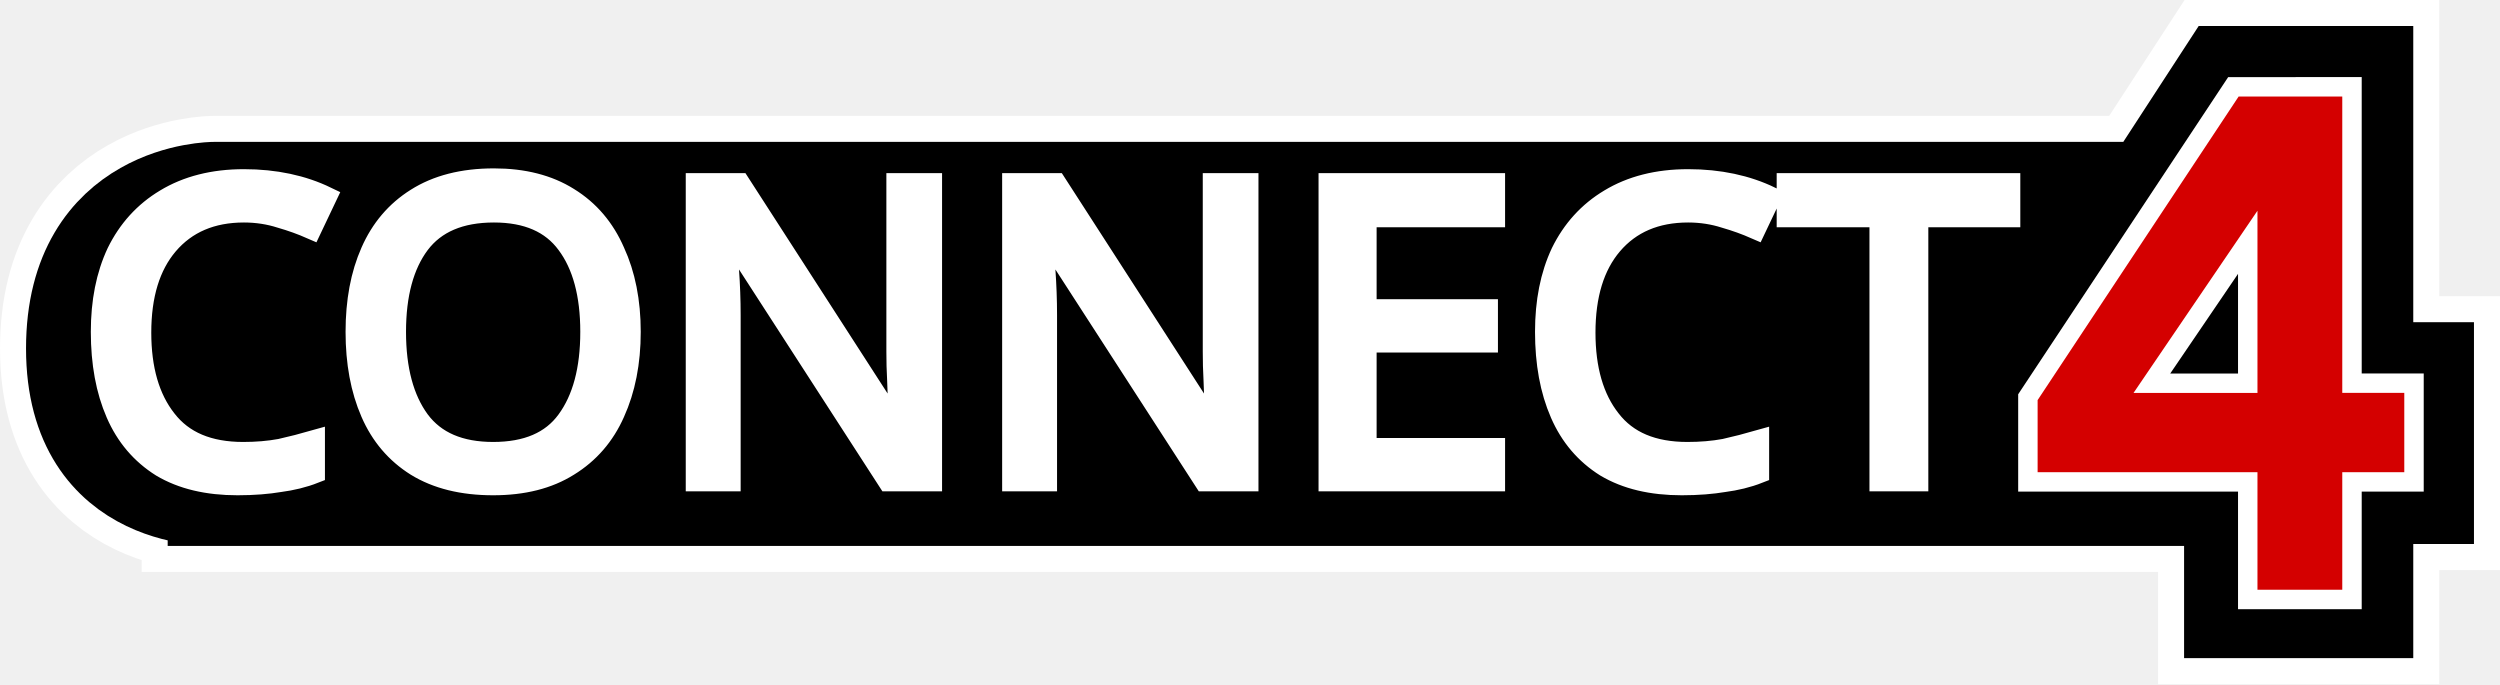
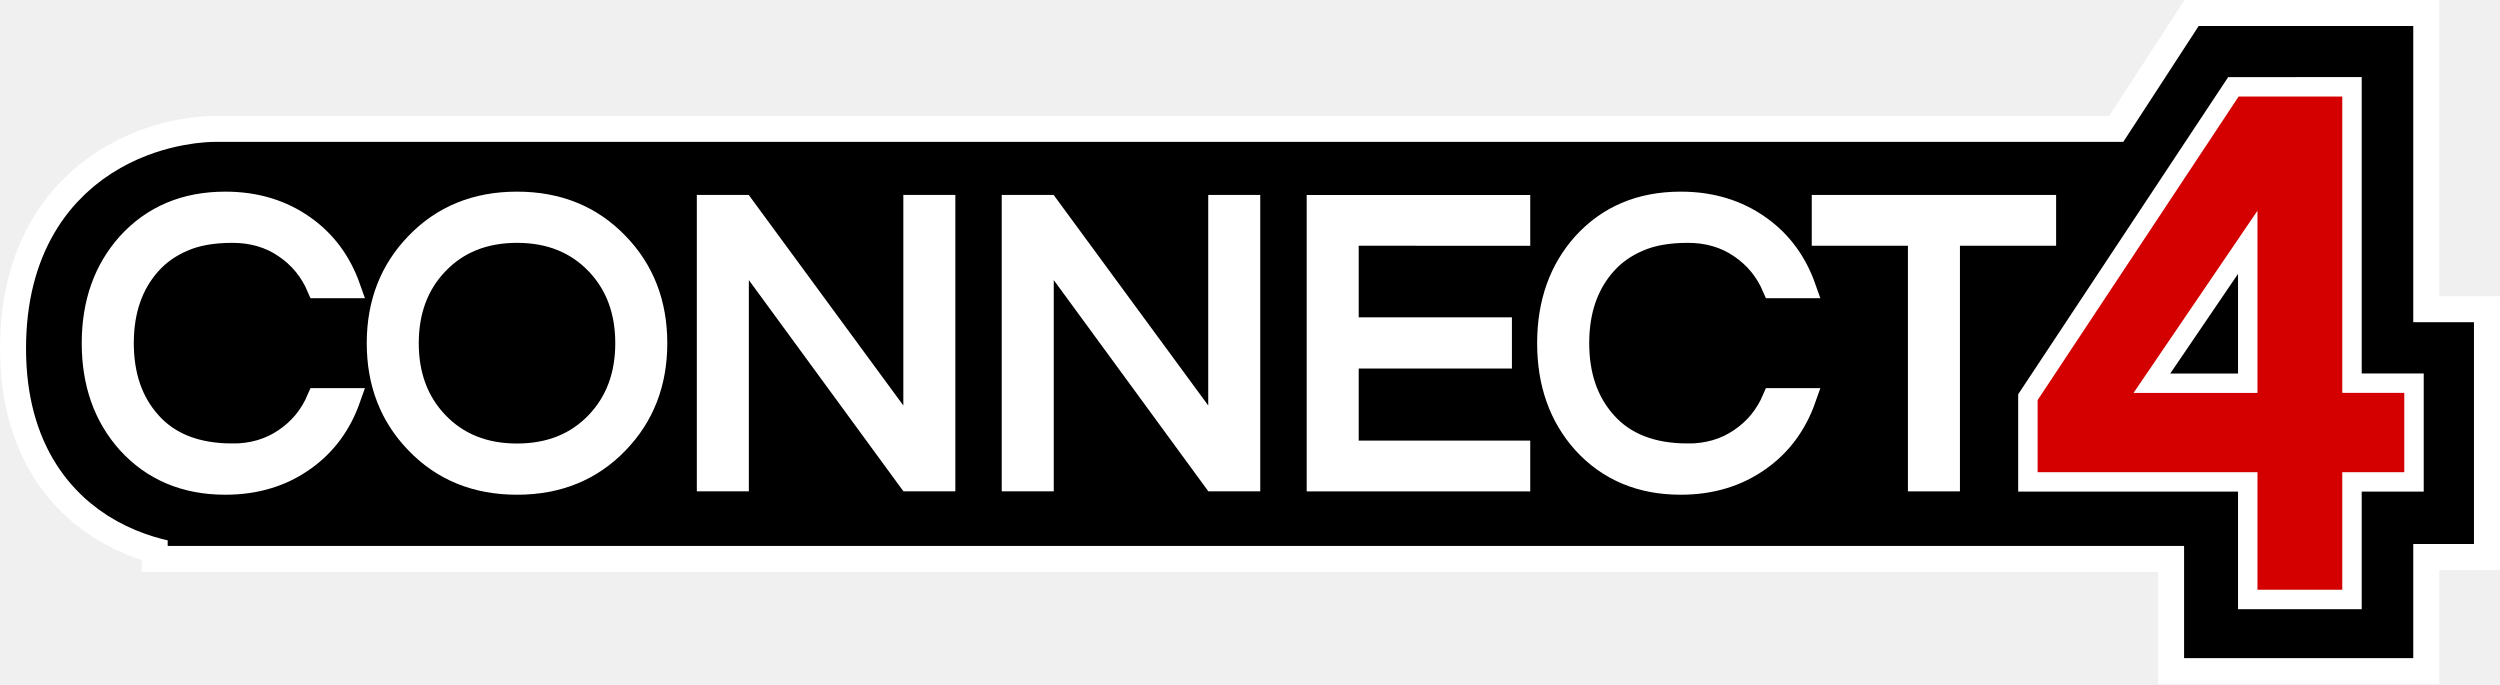
<svg xmlns="http://www.w3.org/2000/svg" width="49.261mm" height="13.48mm" viewBox="0 0 49.261 13.48" version="1.1" id="svg2218">
  <defs id="defs2212" />
  <g id="layer1" transform="translate(-128.2262,-199.6782)">
    <g transform="translate(193.3927,264.2245)" style="display:inline" id="g1063">
      <path id="path1000" d="m -60.837,-54.815 h 39.732 v 2.211 h 2.465 v -2.248 h 1.196 v -2.32 h -1.196 v -5.837 h -2.646 l -1.486,2.284 h -38.173 c 0,0 -2.683,0 -2.683,3.045 0,3.045 2.791,2.864 2.791,2.864 z" style="fill:none;stroke:#ffffff;stroke-width:3.076;stroke-linecap:butt;stroke-linejoin:miter;stroke-miterlimit:4;stroke-dasharray:none;stroke-opacity:1" />
      <path style="fill:#000000;fill-opacity:1;stroke:#000000;stroke-width:2.051;stroke-linecap:butt;stroke-linejoin:miter;stroke-miterlimit:4;stroke-dasharray:none;stroke-opacity:1" d="m -60.837,-54.815 h 39.732 v 2.211 h 2.465 v -2.248 h 1.196 v -2.32 h -1.196 v -5.837 h -2.646 l -1.486,2.284 h -38.173 c 0,0 -2.683,0 -2.683,3.045 0,3.045 2.791,2.864 2.791,2.864 z" id="path1002" />
      <rect ry="0.211" rx="0.211" y="-60.036" x="-63.085" height="4.241" width="43.72" id="rect1006" style="opacity:1;fill:#000000;fill-opacity:1;stroke:none;stroke-width:0;stroke-linecap:round;stroke-linejoin:miter;stroke-miterlimit:4;stroke-dasharray:none;stroke-opacity:1" />
-       <text id="text983" y="-55.069" x="-63.671" style="font-style:normal;font-variant:normal;font-weight:normal;font-stretch:normal;font-size:8.203px;line-height:1.25;font-family:Questrial;-inkscape-font-specification:Questrial;letter-spacing:0px;word-spacing:0px;fill:#ffffff;fill-opacity:1;stroke:#ffffff;stroke-width:0.41;stroke-miterlimit:4;stroke-dasharray:none" xml:space="preserve">
-         <tspan style="fill:#ffffff;stroke:#ffffff;stroke-width:0.41;stroke-miterlimit:4;stroke-dasharray:none" y="-55.069" x="-63.671" id="tspan981">CONNECT</tspan>
-       </text>
+       <g aria-label="CONNECT" style="font-style:normal;font-variant:normal;font-weight:normal;font-stretch:normal;font-size:8.203px;line-height:1.25;font-family:Questrial;-inkscape-font-specification:Questrial;letter-spacing:0px;word-spacing:0px;fill:#ffffff;fill-opacity:1;stroke:#ffffff;stroke-width:0.41;stroke-miterlimit:4;stroke-dasharray:none" id="text983">
+         <path d="m -60.586,-55.602 q 0.582,0 1.017,-0.295 0.443,-0.295 0.656,-0.796 h 0.648 q -0.271,0.771 -0.894,1.214 -0.664,0.476 -1.567,0.476 -1.189,0 -1.928,-0.812 -0.697,-0.779 -0.697,-1.969 0,-1.189 0.697,-1.969 0.738,-0.812 1.928,-0.812 0.902,0 1.567,0.476 0.623,0.443 0.894,1.214 h -0.648 q -0.213,-0.5 -0.656,-0.796 -0.435,-0.295 -1.017,-0.295 -0.582,0 -0.968,0.172 -0.386,0.164 -0.648,0.459 -0.533,0.599 -0.533,1.55 0,0.952 0.533,1.55 0.558,0.632 1.616,0.632 z" style="fill:#ffffff;stroke:#ffffff;stroke-width:0.41;stroke-miterlimit:4;stroke-dasharray:none" id="path3464" />
+         <path d="m -54.979,-60.565 q 1.214,0 1.993,0.812 0.763,0.787 0.763,1.969 0,1.181 -0.763,1.969 -0.779,0.812 -1.993,0.812 -1.214,0 -1.993,-0.812 -0.763,-0.787 -0.763,-1.969 0,-1.181 0.763,-1.969 0.779,-0.812 1.993,-0.812 z m 0,4.963 q 0.968,0 1.567,-0.632 0.574,-0.607 0.574,-1.55 0,-0.943 -0.574,-1.55 -0.599,-0.632 -1.567,-0.632 -0.968,0 -1.567,0.632 -0.574,0.607 -0.574,1.55 0,0.943 0.574,1.55 0.599,0.632 1.567,0.632 z" style="fill:#ffffff;stroke:#ffffff;stroke-width:0.41;stroke-miterlimit:4;stroke-dasharray:none" id="path3466" />
+         <path d="m -46.547,-60.5 v 5.43 h -0.714 l -3.355,-4.585 v 4.585 h -0.615 v -5.43 h 0.714 l 3.355,4.569 v -4.569 z" style="fill:#ffffff;stroke:#ffffff;stroke-width:0.41;stroke-miterlimit:4;stroke-dasharray:none" id="path3468" />
+         <path d="m -40.539,-60.5 v 5.43 h -0.714 l -3.355,-4.585 v 4.585 h -0.615 v -5.43 h 0.714 l 3.355,4.569 v -4.569 z" style="fill:#ffffff;stroke:#ffffff;stroke-width:0.41;stroke-miterlimit:4;stroke-dasharray:none" id="path3470" />
+         <path d="m -38.599,-59.909 v 1.821 h 3.019 v 0.599 h -3.019 v 1.829 h 3.38 v 0.591 h -3.995 v -5.43 h 3.995 v 0.591 z" style="fill:#ffffff;stroke:#ffffff;stroke-width:0.41;stroke-miterlimit:4;stroke-dasharray:none" id="path3472" />
+         <path d="m -31.908,-55.602 q 0.582,0 1.017,-0.295 0.443,-0.295 0.656,-0.796 h 0.648 q -0.271,0.771 -0.894,1.214 -0.664,0.476 -1.567,0.476 -1.189,0 -1.928,-0.812 -0.697,-0.779 -0.697,-1.969 0,-1.189 0.697,-1.969 0.738,-0.812 1.928,-0.812 0.902,0 1.567,0.476 0.623,0.443 0.894,1.214 h -0.648 q -0.213,-0.5 -0.656,-0.796 -0.435,-0.295 -1.017,-0.295 -0.582,0 -0.968,0.172 -0.386,0.164 -0.648,0.459 -0.533,0.599 -0.533,1.55 0,0.952 0.533,1.55 0.558,0.632 1.616,0.632 z" style="fill:#ffffff;stroke:#ffffff;stroke-width:0.41;stroke-miterlimit:4;stroke-dasharray:none" id="path3474" />
+         <path d="m -24.857,-59.909 h -1.895 v 4.84 h -0.615 v -4.84 h -1.895 v -0.591 h 4.405 z" style="fill:#ffffff;stroke:#ffffff;stroke-width:0.41;stroke-miterlimit:4;stroke-dasharray:none" id="path3476" />
+       </g>
      <path id="path998" d="m -20.039,-62.835 h -1.12 l -4.049,6.115 v 1.669 h 4.332 v 2.317 h 2.054 v -2.317 h 1.222 v -1.945 h -0.516 -0.706 v -5.84 h -1.027 z m -0.837,3.063 v 2.777 h -1.889 z" style="color:#000000;font-style:normal;font-variant:normal;font-weight:normal;font-stretch:normal;font-size:medium;line-height:1.25;font-family:Questrial;-inkscape-font-specification:Questrial;font-variant-ligatures:normal;font-variant-position:normal;font-variant-caps:normal;font-variant-numeric:normal;font-variant-alternates:normal;font-feature-settings:normal;text-indent:0;text-align:start;text-decoration:none;text-decoration-line:none;text-decoration-style:solid;text-decoration-color:#000000;letter-spacing:0px;word-spacing:0px;text-transform:none;writing-mode:lr-tb;direction:ltr;text-orientation:mixed;dominant-baseline:auto;baseline-shift:baseline;text-anchor:start;white-space:normal;shape-padding:0;clip-rule:nonzero;display:inline;overflow:visible;visibility:visible;opacity:1;isolation:auto;mix-blend-mode:normal;color-interpolation:sRGB;color-interpolation-filters:linearRGB;solid-color:#000000;solid-opacity:1;vector-effect:none;fill:#d40000;fill-opacity:1;fill-rule:nonzero;stroke:#ffffff;stroke-width:0.383;stroke-linecap:butt;stroke-linejoin:miter;stroke-miterlimit:4;stroke-dasharray:none;stroke-dashoffset:0;stroke-opacity:1;color-rendering:auto;image-rendering:auto;shape-rendering:auto;text-rendering:auto;enable-background:accumulate" />
    </g>
  </g>
</svg>
